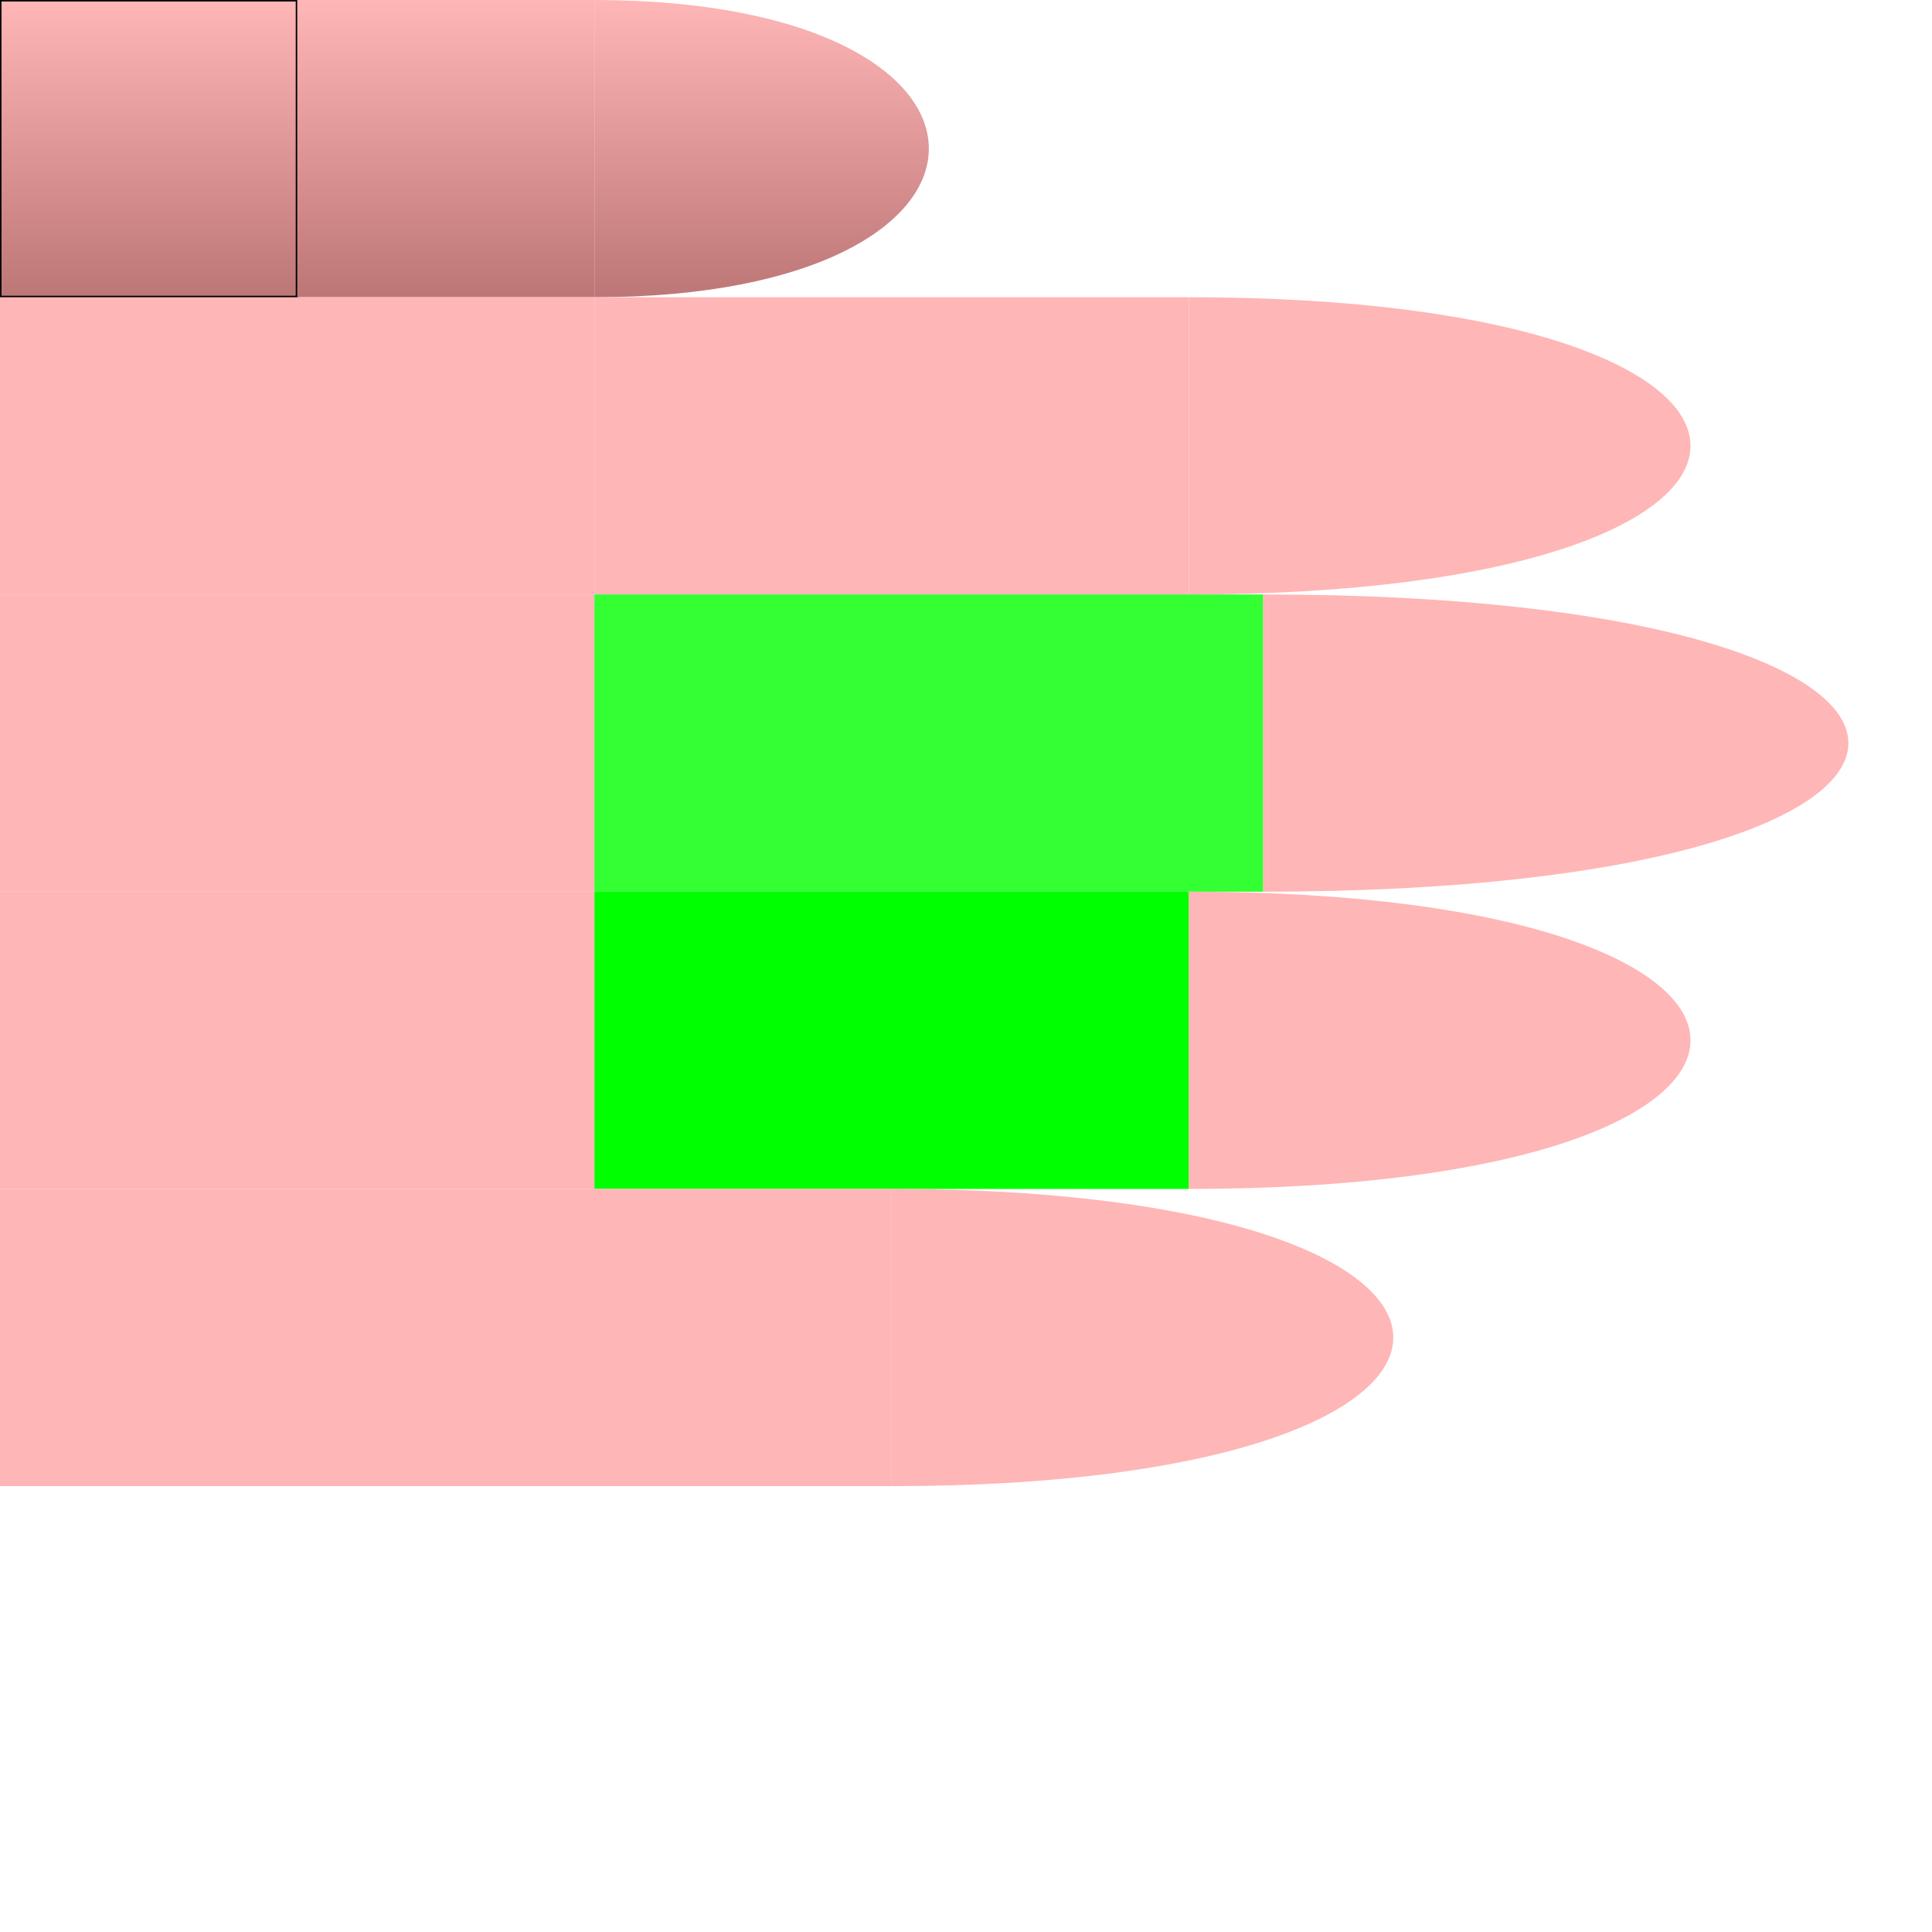
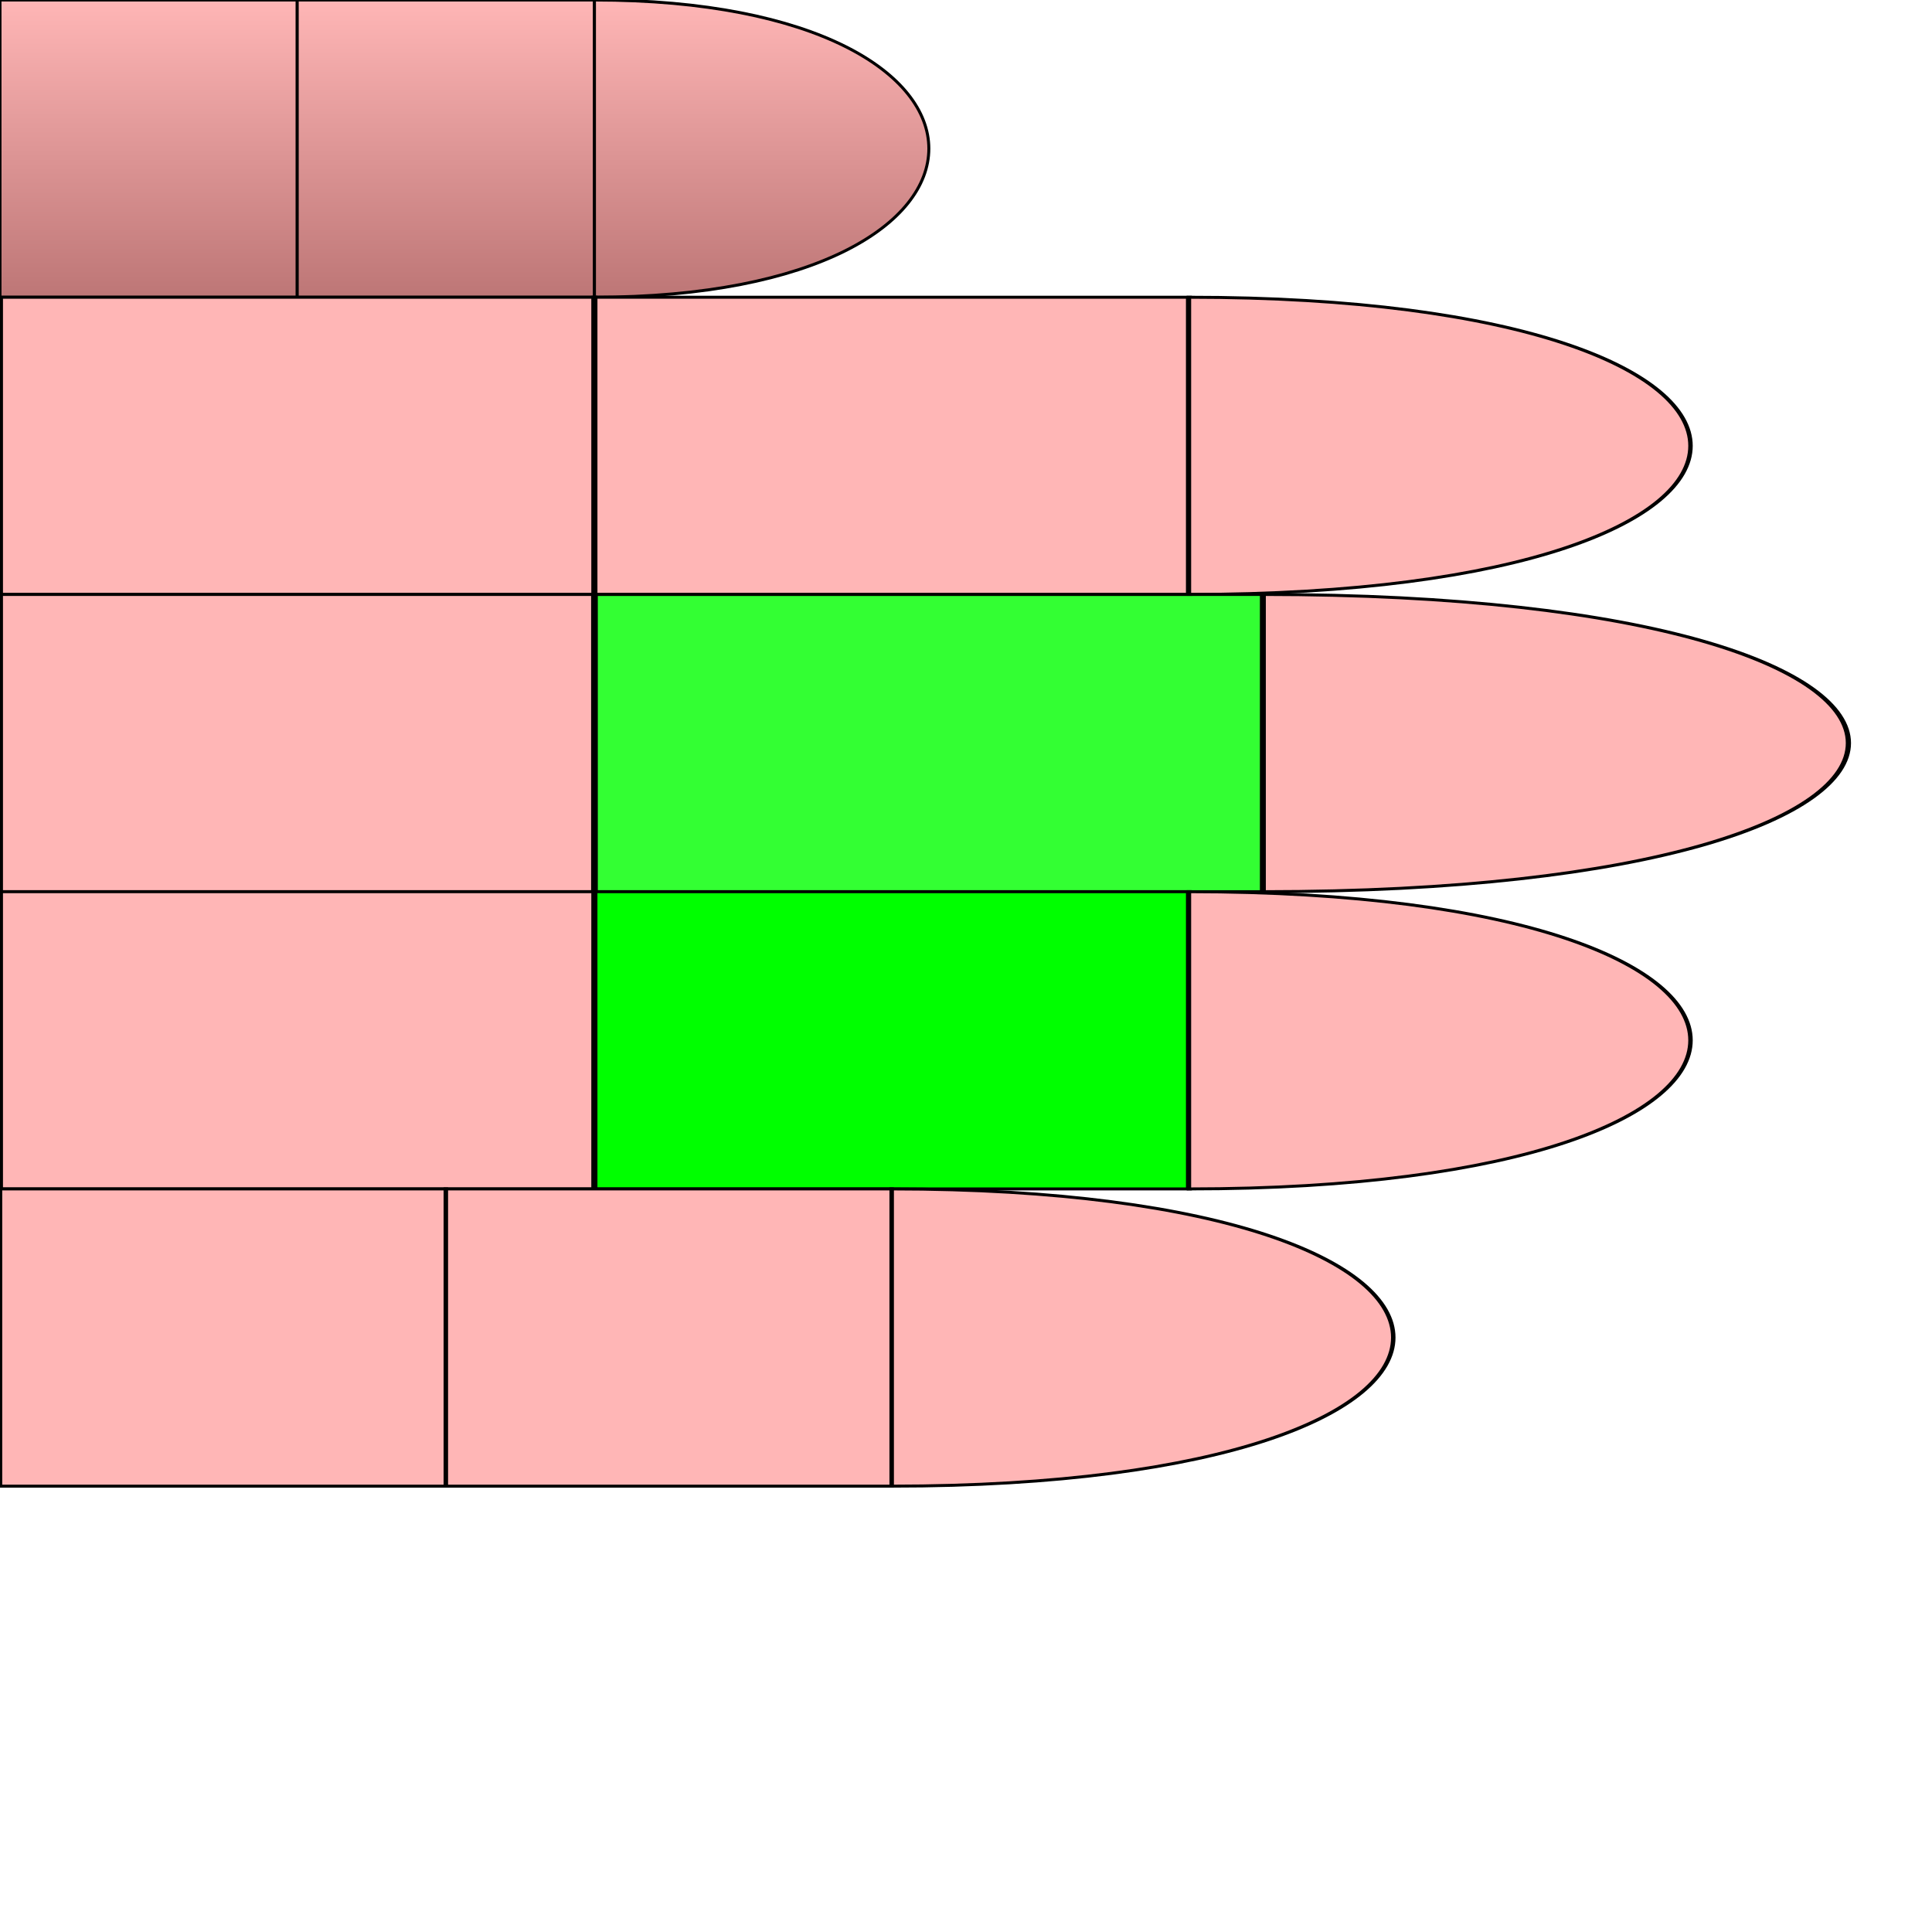
<svg xmlns="http://www.w3.org/2000/svg" id="chord-hand" viewBox="0 0 65 65" fill="none">
  <style>
+         #hand g use {
+             stroke: #000;
+             stroke-width: 0.1px;
+         }
        #thumb {
            fill: url("#thumbGradient");
        }
        #index {
            fill: #ffb6b6ff;
        }
        #middle {
            fill: #ffb6b6ff;
        }
        #ring {
            fill: #ffb6b6ff;
        }
        #pinky {
            fill: #ffb6b6ff;
        }
    #ring #mf {
        fill: #0F06;
        False {
            True {stroke: #00F; stroke-width: 2px;}
            False {stroke: #000; stroke-width: 0.1px}
        }
    }#middle #mf {
        fill: #0F0C;
        False {
            True {stroke: #00F; stroke-width: 2px;}
            False {stroke: #000; stroke-width: 0.1px}
        }
    }#ring #mf {
        fill: #0F0F;
        False {
            True {stroke: #00F; stroke-width: 2px;}
            False {stroke: #000; stroke-width: 0.1px}
        }
    }</style>
  <defs>
    <linearGradient id="thumbGradient" x1="1" x2="1" y1="0" y2="1">
      <stop offset="0%" stop-color="#ffb6b6ff" />
      <stop offset="100%" stop-color="#BD7676" />
    </linearGradient>
    <path id="phalange" d="                 M 0 0                  L 10 0                 L 10 10                 L 0 10                 Z" stroke-width="useCurrent" stroke="useCurrent" />
    <path id="tip" d="                 M 0 0                  C 15 0, 15 10, 0 10                 L 0 10                 Z" stroke-width="useCurrent" stroke="useCurrent" />
-     <g id="hand" viewBox="0 0 50 50" x="0" y="0">
-       <g id="thumb">
-         <use id="me" href="#phalange" stroke="#000" stroke-width="0.1px" transform="translate(0,0) scale(1,1) " />
-         <use id="mf" href="#phalange" transform="translate(10,0) scale(1,1) " />
-         <use id="pf" href="#tip" transform="translate(20,0) scale(1,1) " />
-       </g>
-       <g id="index" transform="translate(0,10)">
-         <use id="me" href="#phalange" transform="translate(0,0) scale(2,1) " />
-         <use id="mf" href="#phalange" transform="translate(20,0) scale(2,1) " />
-         <use id="pf" href="#tip" transform="translate(40,0) scale(1.5,1) " />
-       </g>
-       <g id="middle" transform="translate(0,20)">
-         <use id="me" href="#phalange" transform="translate(0,0) scale(2,1) " />
-         <use id="mf" href="#phalange" transform="translate(20,0) scale(2.25,1) " />
-         <use id="pf" href="#tip" transform="translate(42.5,0) scale(1.75,1) " />
-       </g>
-       <g id="ring" transform="translate(0,30)">
-         <use id="me" href="#phalange" transform="translate(0,0) scale(2,1) " />
-         <use id="mf" href="#phalange" transform="translate(20,0) scale(2,1) " />
-         <use id="pf" href="#tip" transform="translate(40,0) scale(1.5,1) " />
-       </g>
-       <g id="pinky" transform="translate(0,40)">
-         <use id="me" href="#phalange" transform="translate(0,0) scale(1.5,1) " />
-         <use id="mf" href="#phalange" transform="translate(15,0) scale(1.5,1) " />
-         <use id="pf" href="#tip" transform="translate(30,0) scale(1.5,1) " />
-       </g>
+   </defs>
+   <g id="hand" viewBox="0 0 50 50" x="0" y="0">
+     <g id="thumb">
+       <use id="me" href="#phalange" stroke="#000" stroke-width="0.1px" transform="translate(0,0) scale(1,1) " />
+       <use id="mf" href="#phalange" transform="translate(10,0) scale(1,1) " />
+       <use id="pf" href="#tip" transform="translate(20,0) scale(1,1) " />
    </g>
-   </defs>
-   <use href="#hand" transform="translate(0,0) rotate(0)" />
+     <g id="index" transform="translate(0,10)">
+       <use id="me" href="#phalange" transform="translate(0,0) scale(2,1) " />
+       <use id="mf" href="#phalange" transform="translate(20,0) scale(2,1) " />
+       <use id="pf" href="#tip" transform="translate(40,0) scale(1.5,1) " />
+     </g>
+     <g id="middle" transform="translate(0,20)">
+       <use id="me" href="#phalange" transform="translate(0,0) scale(2,1) " />
+       <use id="mf" href="#phalange" transform="translate(20,0) scale(2.25,1) " />
+       <use id="pf" href="#tip" transform="translate(42.5,0) scale(1.75,1) " />
+     </g>
+     <g id="ring" transform="translate(0,30)">
+       <use id="me" href="#phalange" transform="translate(0,0) scale(2,1) " />
+       <use id="mf" href="#phalange" transform="translate(20,0) scale(2,1) " />
+       <use id="pf" href="#tip" transform="translate(40,0) scale(1.5,1) " />
+     </g>
+     <g id="pinky" transform="translate(0,40)">
+       <use id="me" href="#phalange" transform="translate(0,0) scale(1.5,1) " />
+       <use id="mf" href="#phalange" transform="translate(15,0) scale(1.5,1) " />
+       <use id="pf" href="#tip" transform="translate(30,0) scale(1.5,1) " />
+     </g>
+   </g>
</svg>
